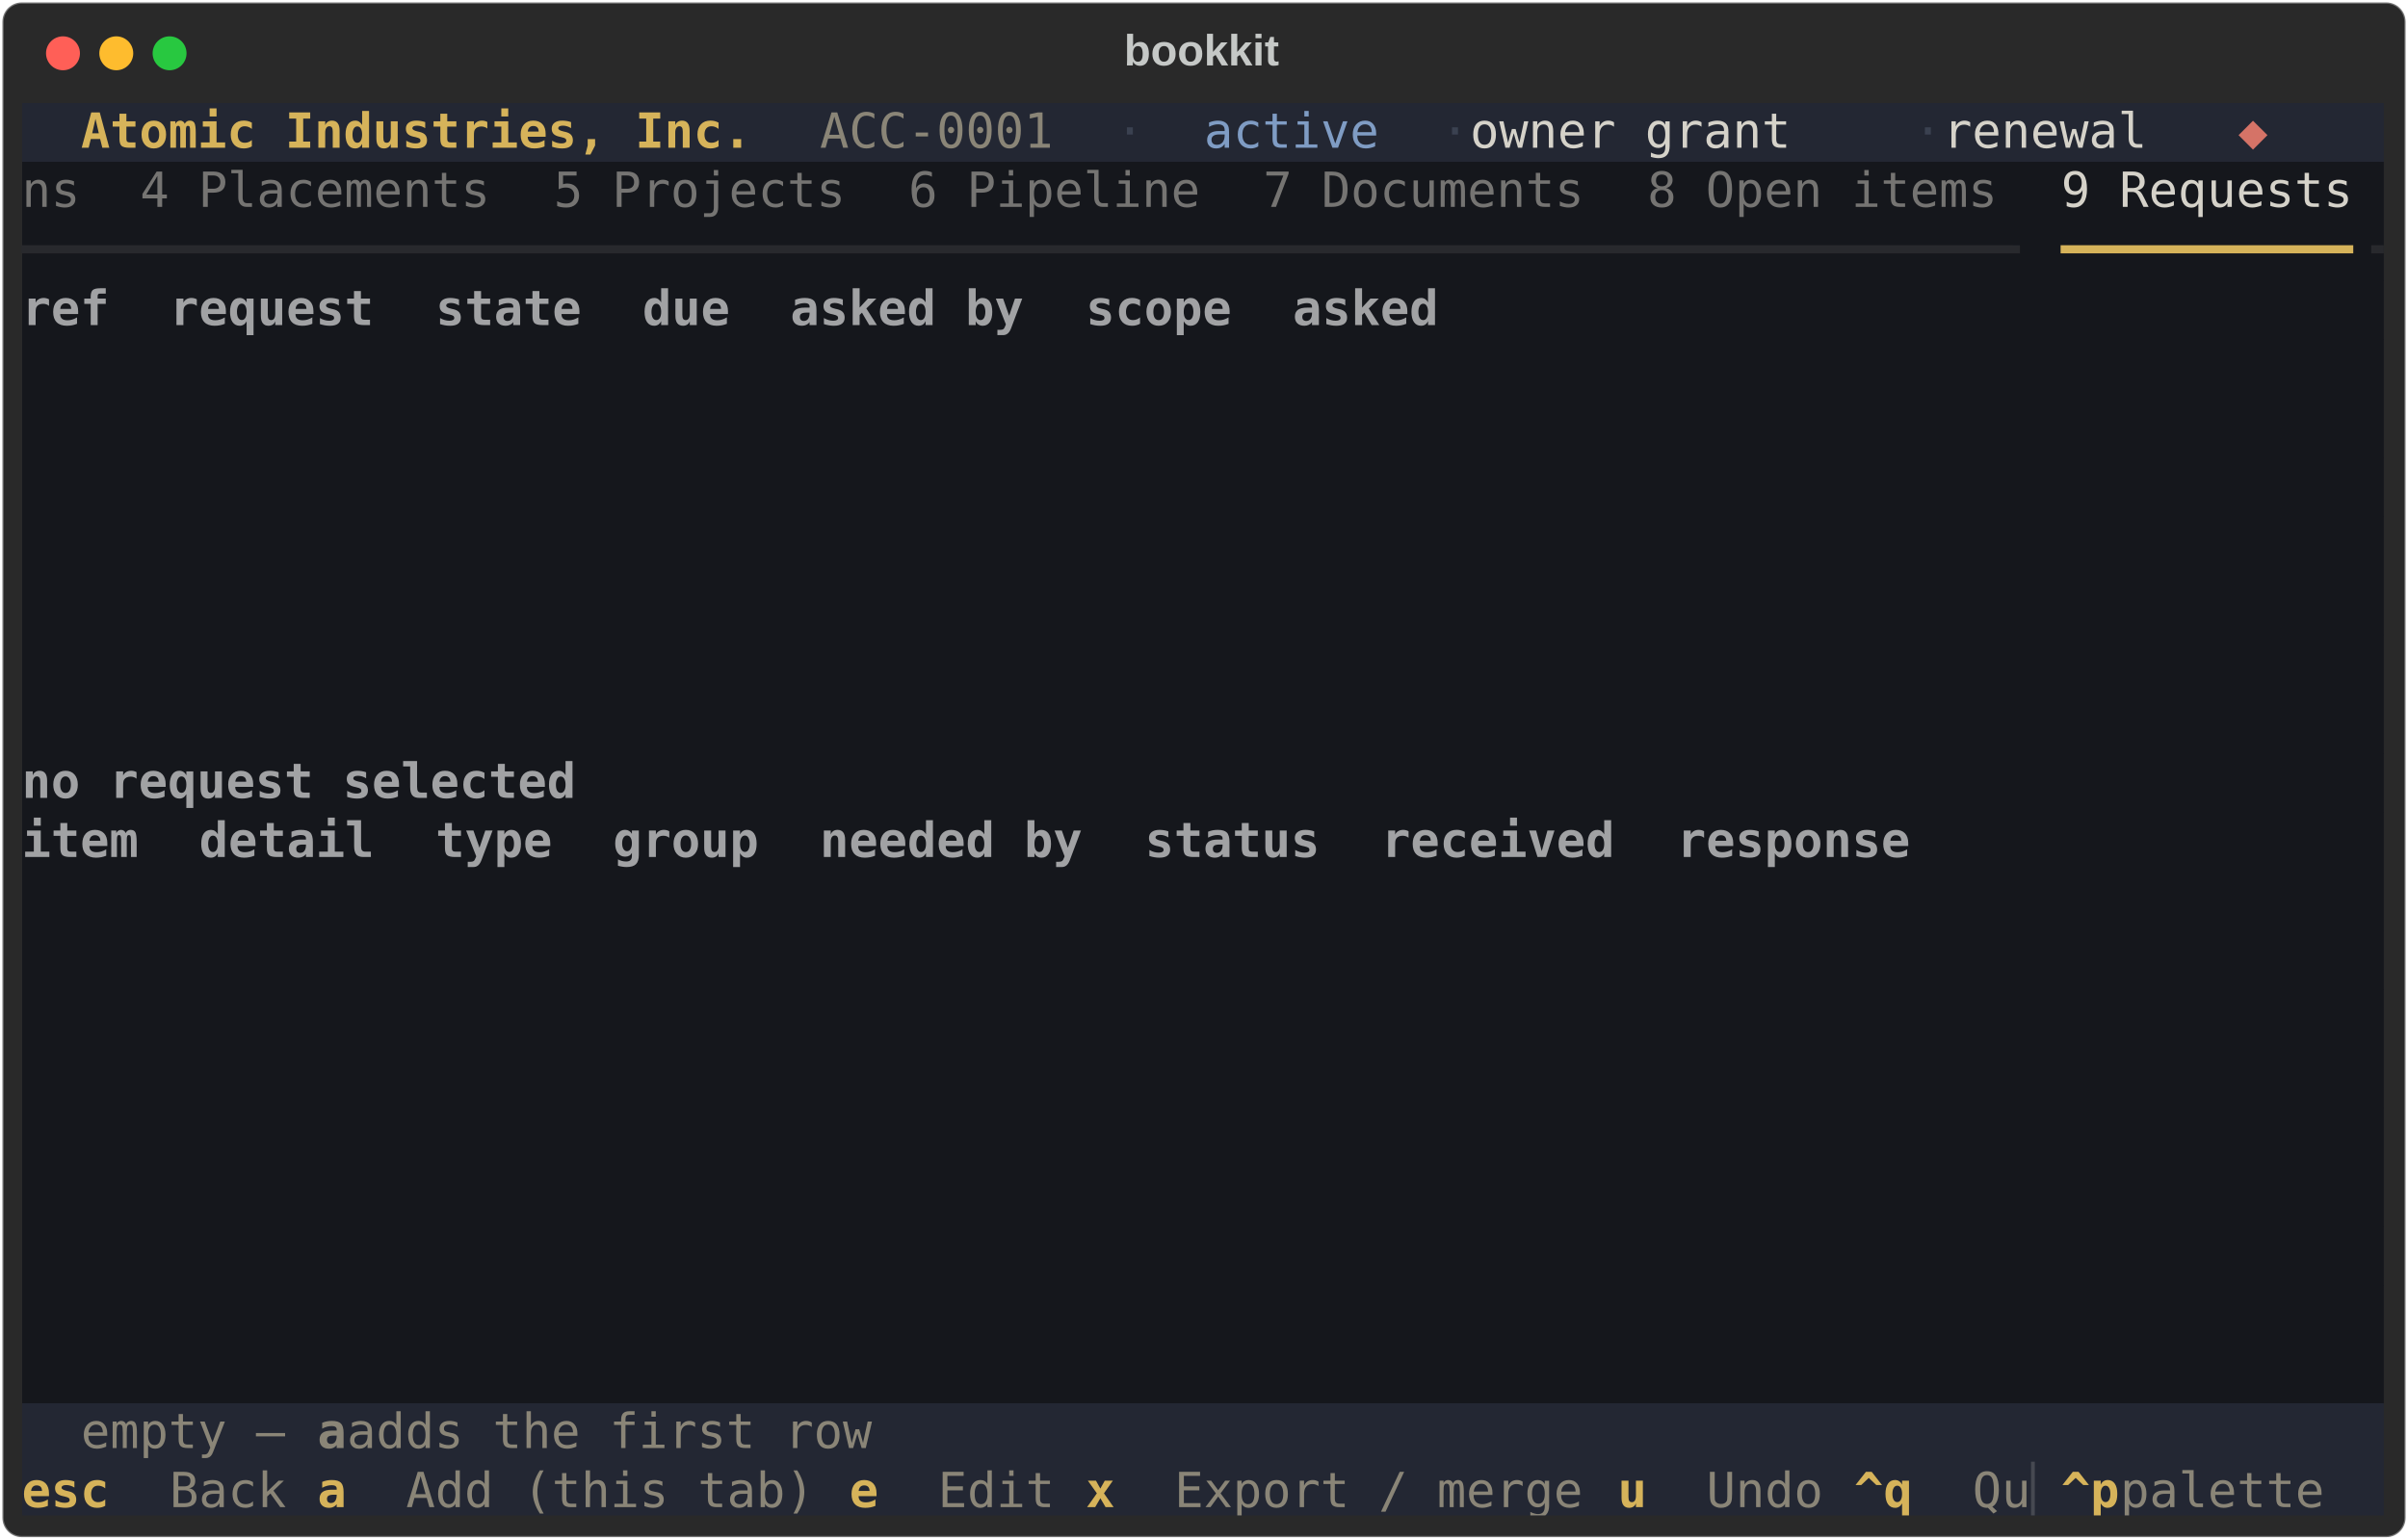
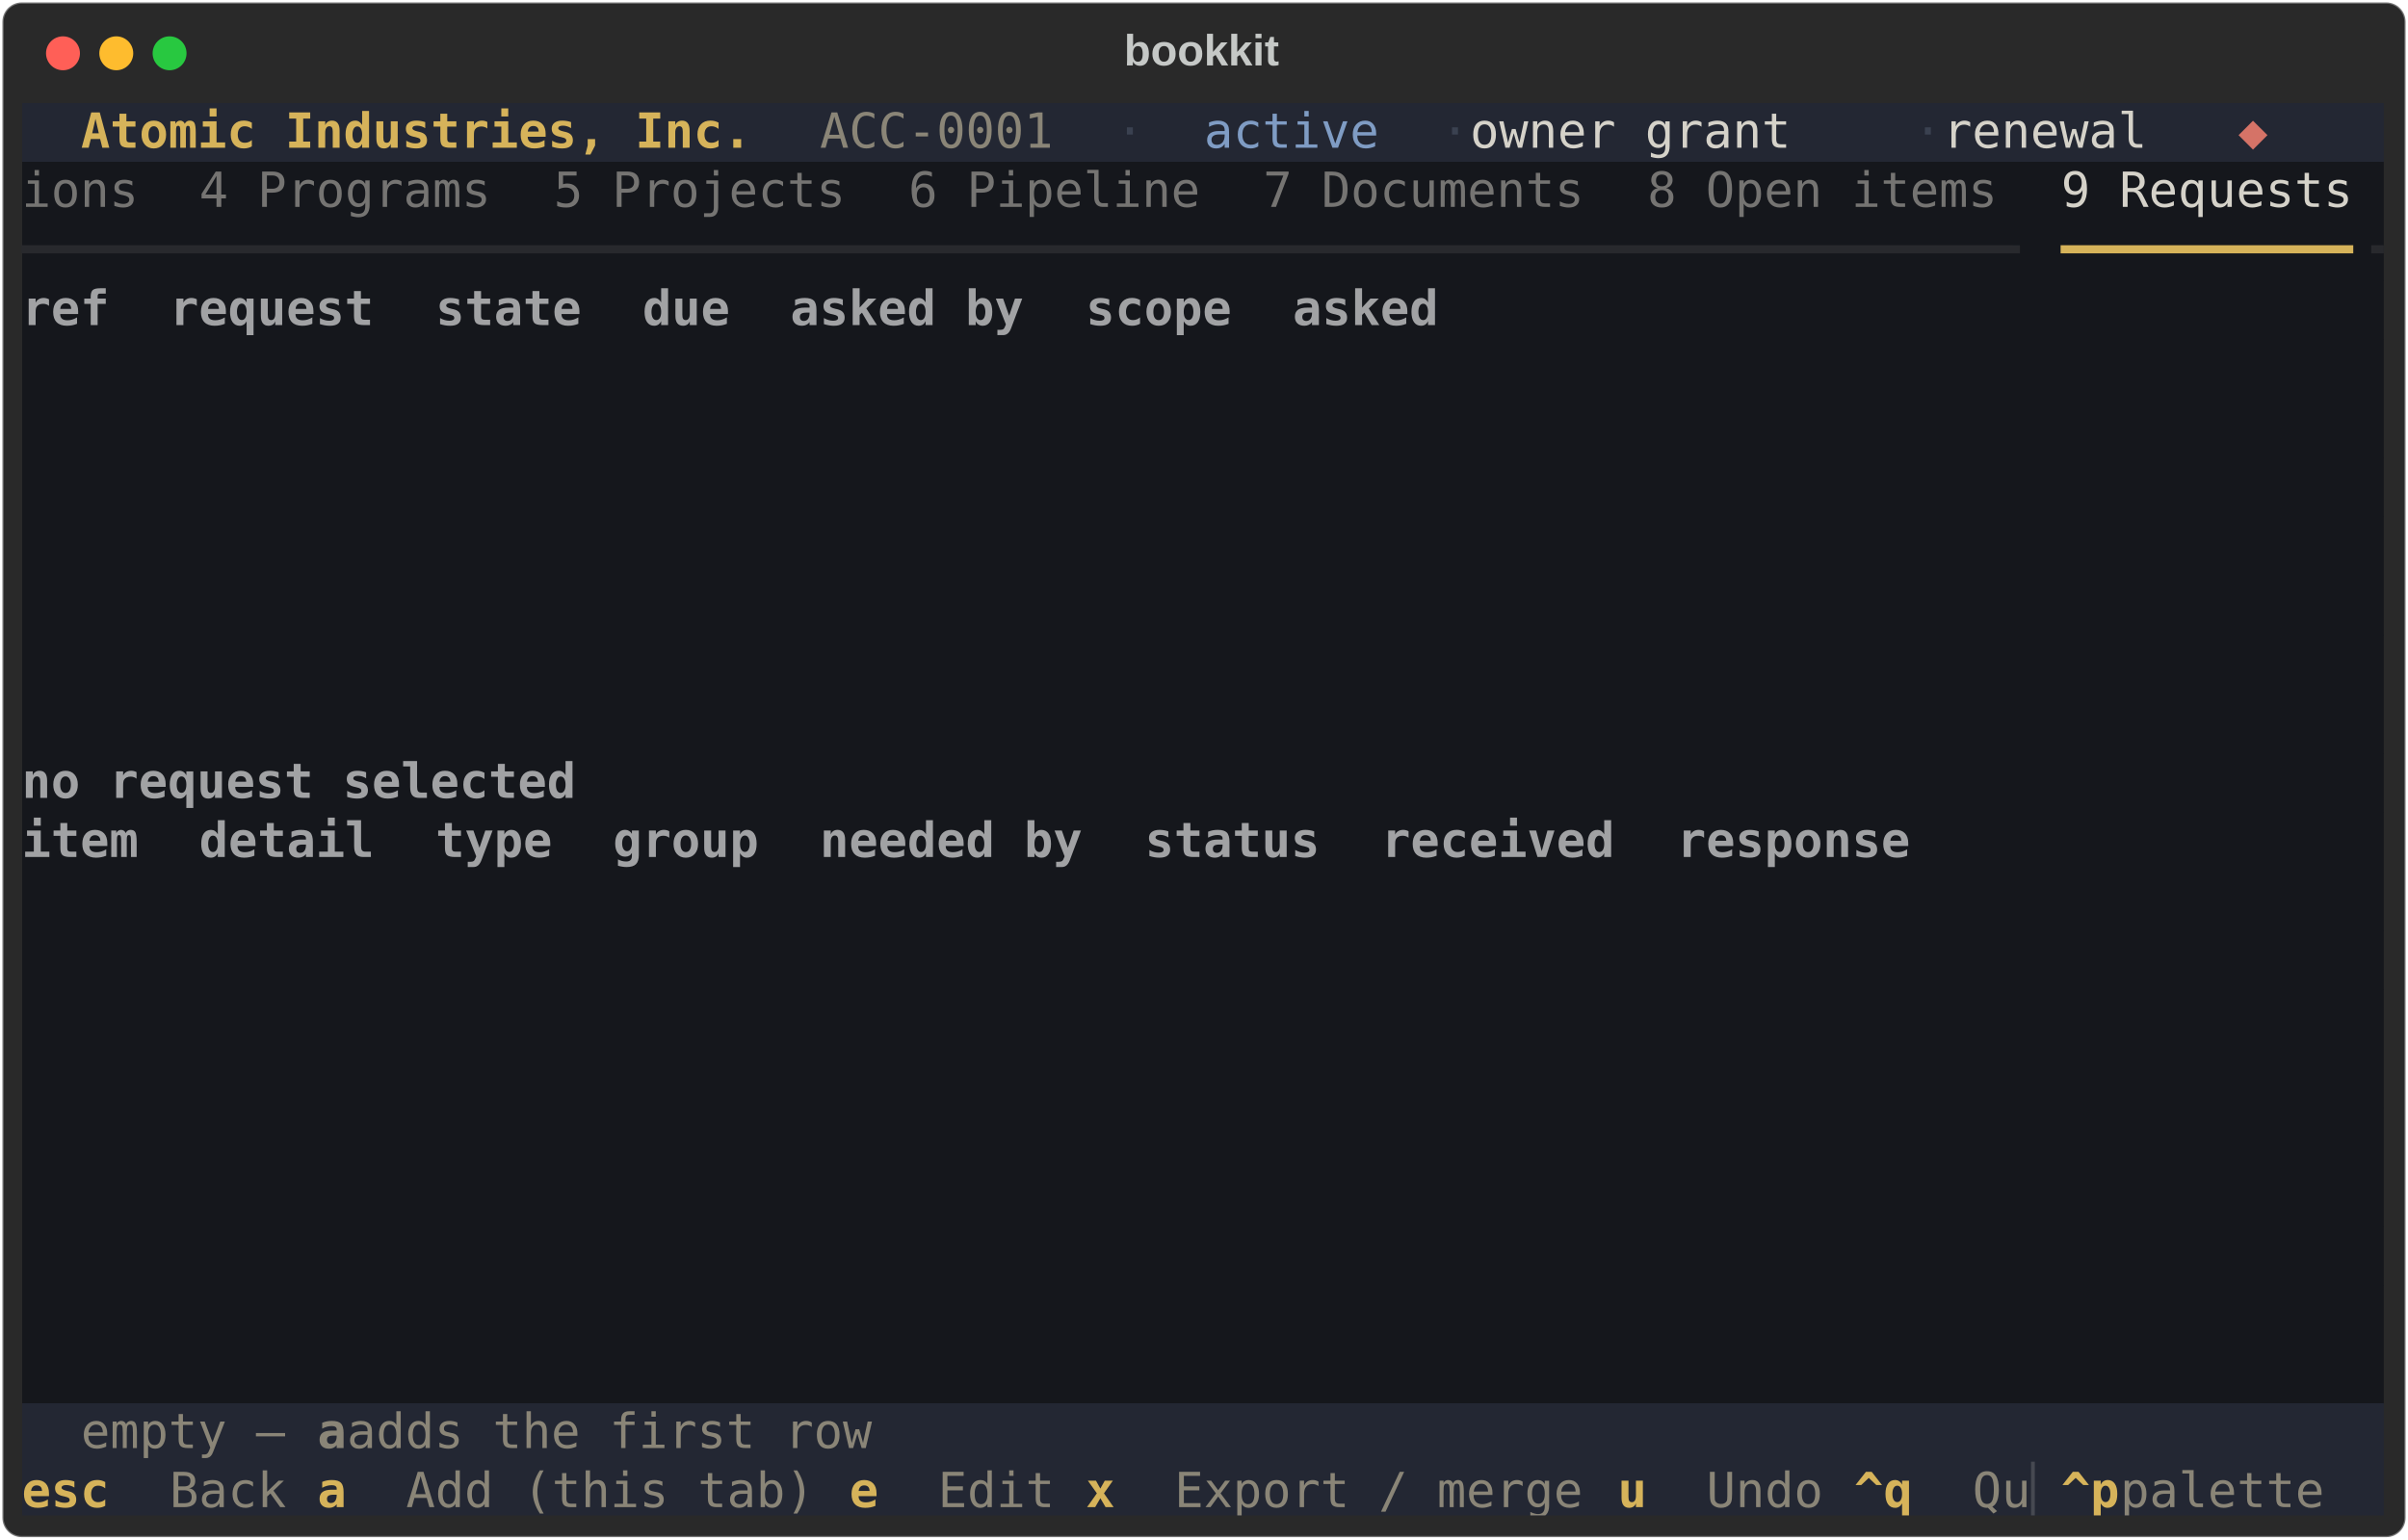
<svg xmlns="http://www.w3.org/2000/svg" class="rich-terminal" viewBox="0 0 994 635.6">
  <style>

    @font-face {
        font-family: "Fira Code";
        src: local("FiraCode-Regular"),
                url("https://cdnjs.cloudflare.com/ajax/libs/firacode/6.2.0/woff2/FiraCode-Regular.woff2") format("woff2"),
                url("https://cdnjs.cloudflare.com/ajax/libs/firacode/6.2.0/woff/FiraCode-Regular.woff") format("woff");
        font-style: normal;
        font-weight: 400;
    }
    @font-face {
        font-family: "Fira Code";
        src: local("FiraCode-Bold"),
                url("https://cdnjs.cloudflare.com/ajax/libs/firacode/6.2.0/woff2/FiraCode-Bold.woff2") format("woff2"),
                url("https://cdnjs.cloudflare.com/ajax/libs/firacode/6.2.0/woff/FiraCode-Bold.woff") format("woff");
        font-style: bold;
        font-weight: 700;
    }

    .terminal-matrix {
        font-family: Fira Code, monospace;
        font-size: 20px;
        line-height: 24.4px;
        font-variant-east-asian: full-width;
    }

    .terminal-title {
        font-size: 18px;
        font-weight: bold;
        font-family: arial;
    }

    .terminal-r1 { fill: #c5c8c6 }
.terminal-r2 { fill: #d6b35a;font-weight: bold }
.terminal-r3 { fill: #d5d2c9 }
.terminal-r4 { fill: #8a8577 }
.terminal-r5 { fill: #3a4150 }
.terminal-r6 { fill: #7f9cc4 }
.terminal-r7 { fill: #d57367;font-weight: bold }
.terminal-r8 { fill: #757472 }
.terminal-r9 { fill: #28292d }
.terminal-r10 { fill: #d6b35a }
.terminal-r11 { fill: #a1a2a4;font-weight: bold }
.terminal-r12 { fill: #8a8577;font-weight: bold }
.terminal-r13 { fill: #464951 }
    </style>
  <defs>
    <clipPath id="terminal-clip-terminal">
      <rect x="0" y="0" width="975.0" height="584.6" />
    </clipPath>
    <clipPath id="terminal-line-0">
      <rect x="0" y="1.5" width="976" height="24.65" />
    </clipPath>
    <clipPath id="terminal-line-1">
      <rect x="0" y="25.9" width="976" height="24.65" />
    </clipPath>
    <clipPath id="terminal-line-2">
      <rect x="0" y="50.3" width="976" height="24.65" />
    </clipPath>
    <clipPath id="terminal-line-3">
      <rect x="0" y="74.7" width="976" height="24.65" />
    </clipPath>
    <clipPath id="terminal-line-4">
      <rect x="0" y="99.1" width="976" height="24.65" />
    </clipPath>
    <clipPath id="terminal-line-5">
      <rect x="0" y="123.5" width="976" height="24.65" />
    </clipPath>
    <clipPath id="terminal-line-6">
      <rect x="0" y="147.9" width="976" height="24.65" />
    </clipPath>
    <clipPath id="terminal-line-7">
      <rect x="0" y="172.3" width="976" height="24.65" />
    </clipPath>
    <clipPath id="terminal-line-8">
      <rect x="0" y="196.7" width="976" height="24.65" />
    </clipPath>
    <clipPath id="terminal-line-9">
      <rect x="0" y="221.1" width="976" height="24.65" />
    </clipPath>
    <clipPath id="terminal-line-10">
      <rect x="0" y="245.5" width="976" height="24.65" />
    </clipPath>
    <clipPath id="terminal-line-11">
      <rect x="0" y="269.9" width="976" height="24.65" />
    </clipPath>
    <clipPath id="terminal-line-12">
      <rect x="0" y="294.3" width="976" height="24.65" />
    </clipPath>
    <clipPath id="terminal-line-13">
      <rect x="0" y="318.7" width="976" height="24.65" />
    </clipPath>
    <clipPath id="terminal-line-14">
      <rect x="0" y="343.1" width="976" height="24.65" />
    </clipPath>
    <clipPath id="terminal-line-15">
      <rect x="0" y="367.5" width="976" height="24.65" />
    </clipPath>
    <clipPath id="terminal-line-16">
      <rect x="0" y="391.9" width="976" height="24.65" />
    </clipPath>
    <clipPath id="terminal-line-17">
      <rect x="0" y="416.3" width="976" height="24.65" />
    </clipPath>
    <clipPath id="terminal-line-18">
      <rect x="0" y="440.7" width="976" height="24.65" />
    </clipPath>
    <clipPath id="terminal-line-19">
      <rect x="0" y="465.1" width="976" height="24.65" />
    </clipPath>
    <clipPath id="terminal-line-20">
      <rect x="0" y="489.5" width="976" height="24.65" />
    </clipPath>
    <clipPath id="terminal-line-21">
      <rect x="0" y="513.9" width="976" height="24.65" />
    </clipPath>
    <clipPath id="terminal-line-22">
      <rect x="0" y="538.3" width="976" height="24.65" />
    </clipPath>
  </defs>
  <rect fill="#292929" stroke="rgba(255,255,255,0.35)" stroke-width="1" x="1" y="1" width="992" height="633.6" rx="8" />
  <text class="terminal-title" fill="#c5c8c6" text-anchor="middle" x="496" y="27">bookkit</text>
  <g transform="translate(26,22)">
    <circle cx="0" cy="0" r="7" fill="#ff5f57" />
    <circle cx="22" cy="0" r="7" fill="#febc2e" />
    <circle cx="44" cy="0" r="7" fill="#28c840" />
  </g>
  <g transform="translate(9, 41)" clip-path="url(#terminal-clip-terminal)">
    <rect fill="#232733" x="0" y="1.5" width="24.4" height="24.65" shape-rendering="crispEdges" />
    <rect fill="#232733" x="24.4" y="1.5" width="280.6" height="24.65" shape-rendering="crispEdges" />
    <rect fill="#232733" x="305" y="1.5" width="24.4" height="24.65" shape-rendering="crispEdges" />
    <rect fill="#232733" x="329.4" y="1.5" width="97.6" height="24.65" shape-rendering="crispEdges" />
    <rect fill="#232733" x="427" y="1.5" width="24.4" height="24.65" shape-rendering="crispEdges" />
    <rect fill="#232733" x="451.4" y="1.5" width="12.2" height="24.65" shape-rendering="crispEdges" />
    <rect fill="#232733" x="463.6" y="1.5" width="24.4" height="24.65" shape-rendering="crispEdges" />
    <rect fill="#232733" x="488" y="1.5" width="73.2" height="24.65" shape-rendering="crispEdges" />
    <rect fill="#232733" x="561.2" y="1.5" width="24.4" height="24.65" shape-rendering="crispEdges" />
    <rect fill="#232733" x="585.6" y="1.5" width="12.2" height="24.65" shape-rendering="crispEdges" />
    <rect fill="#232733" x="597.8" y="1.5" width="183" height="24.65" shape-rendering="crispEdges" />
    <rect fill="#232733" x="780.8" y="1.5" width="12.2" height="24.65" shape-rendering="crispEdges" />
    <rect fill="#232733" x="793" y="1.5" width="122" height="24.65" shape-rendering="crispEdges" />
    <rect fill="#232733" x="915" y="1.5" width="12.2" height="24.65" shape-rendering="crispEdges" />
    <rect fill="#232733" x="927.2" y="1.5" width="48.8" height="24.65" shape-rendering="crispEdges" />
-     <rect fill="#15171c" x="0" y="25.9" width="24.4" height="24.65" shape-rendering="crispEdges" />
-     <rect fill="#15171c" x="24.4" y="25.9" width="24.4" height="24.65" shape-rendering="crispEdges" />
-     <rect fill="#15171c" x="48.8" y="25.9" width="146.4" height="24.65" shape-rendering="crispEdges" />
+     <rect fill="#15171c" x="0" y="25.9" width="48.8" height="24.65" shape-rendering="crispEdges" />
+     <rect fill="#15171c" x="48.8" y="25.9" width="24.4" height="24.65" shape-rendering="crispEdges" />
+     <rect fill="#15171c" x="73.2" y="25.9" width="122" height="24.65" shape-rendering="crispEdges" />
    <rect fill="#15171c" x="195.2" y="25.9" width="24.4" height="24.65" shape-rendering="crispEdges" />
    <rect fill="#15171c" x="219.6" y="25.9" width="122" height="24.65" shape-rendering="crispEdges" />
    <rect fill="#15171c" x="341.6" y="25.9" width="24.4" height="24.65" shape-rendering="crispEdges" />
    <rect fill="#15171c" x="366" y="25.9" width="122" height="24.65" shape-rendering="crispEdges" />
    <rect fill="#15171c" x="488" y="25.9" width="24.4" height="24.65" shape-rendering="crispEdges" />
    <rect fill="#15171c" x="512.4" y="25.9" width="134.2" height="24.65" shape-rendering="crispEdges" />
    <rect fill="#15171c" x="646.6" y="25.9" width="24.4" height="24.65" shape-rendering="crispEdges" />
    <rect fill="#15171c" x="671" y="25.9" width="146.4" height="24.65" shape-rendering="crispEdges" />
    <rect fill="#15171c" x="817.4" y="25.9" width="24.4" height="24.65" shape-rendering="crispEdges" />
    <rect fill="#15171c" x="841.8" y="25.9" width="122" height="24.65" shape-rendering="crispEdges" />
    <rect fill="#15171c" x="963.8" y="25.9" width="12.2" height="24.65" shape-rendering="crispEdges" />
    <rect fill="#15171c" x="0" y="50.3" width="841.8" height="24.65" shape-rendering="crispEdges" />
    <rect fill="#15171c" x="841.8" y="50.3" width="122" height="24.65" shape-rendering="crispEdges" />
    <rect fill="#15171c" x="963.8" y="50.3" width="12.2" height="24.65" shape-rendering="crispEdges" />
    <rect fill="#15171c" x="0" y="74.7" width="61" height="24.65" shape-rendering="crispEdges" />
    <rect fill="#15171c" x="61" y="74.7" width="109.8" height="24.65" shape-rendering="crispEdges" />
    <rect fill="#15171c" x="170.8" y="74.7" width="85.4" height="24.65" shape-rendering="crispEdges" />
    <rect fill="#15171c" x="256.2" y="74.7" width="61" height="24.65" shape-rendering="crispEdges" />
    <rect fill="#15171c" x="317.2" y="74.7" width="122" height="24.65" shape-rendering="crispEdges" />
    <rect fill="#15171c" x="439.2" y="74.7" width="85.4" height="24.65" shape-rendering="crispEdges" />
    <rect fill="#15171c" x="524.6" y="74.7" width="85.4" height="24.65" shape-rendering="crispEdges" />
    <rect fill="#15171c" x="610" y="74.7" width="366" height="24.65" shape-rendering="crispEdges" />
    <rect fill="#15171c" x="0" y="99.1" width="976" height="24.65" shape-rendering="crispEdges" />
    <rect fill="#15171c" x="0" y="123.5" width="976" height="24.65" shape-rendering="crispEdges" />
    <rect fill="#15171c" x="0" y="147.9" width="976" height="24.65" shape-rendering="crispEdges" />
    <rect fill="#15171c" x="0" y="172.3" width="976" height="24.65" shape-rendering="crispEdges" />
    <rect fill="#15171c" x="0" y="196.7" width="976" height="24.65" shape-rendering="crispEdges" />
    <rect fill="#15171c" x="0" y="221.1" width="976" height="24.65" shape-rendering="crispEdges" />
    <rect fill="#15171c" x="0" y="245.5" width="976" height="24.65" shape-rendering="crispEdges" />
    <rect fill="#15171c" x="0" y="269.9" width="231.8" height="24.65" shape-rendering="crispEdges" />
    <rect fill="#15171c" x="231.8" y="269.9" width="744.2" height="24.65" shape-rendering="crispEdges" />
    <rect fill="#15171c" x="0" y="294.3" width="73.2" height="24.65" shape-rendering="crispEdges" />
    <rect fill="#15171c" x="73.2" y="294.3" width="97.6" height="24.65" shape-rendering="crispEdges" />
    <rect fill="#15171c" x="170.8" y="294.3" width="73.2" height="24.65" shape-rendering="crispEdges" />
    <rect fill="#15171c" x="244" y="294.3" width="85.4" height="24.65" shape-rendering="crispEdges" />
    <rect fill="#15171c" x="329.4" y="294.3" width="134.2" height="24.65" shape-rendering="crispEdges" />
    <rect fill="#15171c" x="463.6" y="294.3" width="97.6" height="24.65" shape-rendering="crispEdges" />
    <rect fill="#15171c" x="561.2" y="294.3" width="122" height="24.65" shape-rendering="crispEdges" />
    <rect fill="#15171c" x="683.2" y="294.3" width="122" height="24.65" shape-rendering="crispEdges" />
    <rect fill="#15171c" x="805.2" y="294.3" width="170.8" height="24.65" shape-rendering="crispEdges" />
    <rect fill="#15171c" x="0" y="318.7" width="976" height="24.65" shape-rendering="crispEdges" />
    <rect fill="#15171c" x="0" y="343.1" width="976" height="24.65" shape-rendering="crispEdges" />
    <rect fill="#15171c" x="0" y="367.5" width="976" height="24.65" shape-rendering="crispEdges" />
    <rect fill="#15171c" x="0" y="391.9" width="976" height="24.65" shape-rendering="crispEdges" />
    <rect fill="#15171c" x="0" y="416.3" width="976" height="24.65" shape-rendering="crispEdges" />
    <rect fill="#15171c" x="0" y="440.7" width="976" height="24.65" shape-rendering="crispEdges" />
    <rect fill="#15171c" x="0" y="465.1" width="976" height="24.65" shape-rendering="crispEdges" />
    <rect fill="#15171c" x="0" y="489.5" width="976" height="24.65" shape-rendering="crispEdges" />
    <rect fill="#15171c" x="0" y="513.9" width="976" height="24.65" shape-rendering="crispEdges" />
    <rect fill="#232733" x="0" y="538.3" width="24.4" height="24.65" shape-rendering="crispEdges" />
    <rect fill="#232733" x="24.4" y="538.3" width="97.6" height="24.65" shape-rendering="crispEdges" />
    <rect fill="#232733" x="122" y="538.3" width="12.2" height="24.65" shape-rendering="crispEdges" />
    <rect fill="#232733" x="134.2" y="538.3" width="231.8" height="24.65" shape-rendering="crispEdges" />
    <rect fill="#232733" x="366" y="538.3" width="610" height="24.65" shape-rendering="crispEdges" />
    <rect fill="#232733" x="0" y="562.7" width="61" height="24.65" shape-rendering="crispEdges" />
    <rect fill="#232733" x="61" y="562.7" width="61" height="24.65" shape-rendering="crispEdges" />
    <rect fill="#232733" x="122" y="562.7" width="36.6" height="24.65" shape-rendering="crispEdges" />
    <rect fill="#232733" x="158.6" y="562.7" width="183" height="24.65" shape-rendering="crispEdges" />
    <rect fill="#232733" x="341.6" y="562.7" width="36.6" height="24.65" shape-rendering="crispEdges" />
    <rect fill="#232733" x="378.2" y="562.7" width="61" height="24.65" shape-rendering="crispEdges" />
    <rect fill="#232733" x="439.2" y="562.7" width="36.6" height="24.65" shape-rendering="crispEdges" />
    <rect fill="#232733" x="475.8" y="562.7" width="183" height="24.65" shape-rendering="crispEdges" />
    <rect fill="#232733" x="658.8" y="562.7" width="36.6" height="24.65" shape-rendering="crispEdges" />
    <rect fill="#232733" x="695.4" y="562.7" width="61" height="24.65" shape-rendering="crispEdges" />
    <rect fill="#232733" x="756.4" y="562.7" width="48.8" height="24.65" shape-rendering="crispEdges" />
    <rect fill="#232733" x="805.2" y="562.7" width="24.4" height="24.65" shape-rendering="crispEdges" />
    <rect fill="#232733" x="829.6" y="562.7" width="12.2" height="24.65" shape-rendering="crispEdges" />
    <rect fill="#232733" x="841.8" y="562.7" width="24.4" height="24.65" shape-rendering="crispEdges" />
    <rect fill="#232733" x="866.2" y="562.7" width="97.6" height="24.65" shape-rendering="crispEdges" />
    <rect fill="#232733" x="963.8" y="562.7" width="12.2" height="24.65" shape-rendering="crispEdges" />
    <g class="terminal-matrix">
      <text class="terminal-r2" x="24.4" y="20" textLength="280.6" clip-path="url(#terminal-line-0)">Atomic Industries, Inc.</text>
      <text class="terminal-r4" x="329.4" y="20" textLength="97.6" clip-path="url(#terminal-line-0)">ACC-0001</text>
      <text class="terminal-r5" x="451.4" y="20" textLength="12.2" clip-path="url(#terminal-line-0)">·</text>
      <text class="terminal-r6" x="488" y="20" textLength="73.2" clip-path="url(#terminal-line-0)">active</text>
      <text class="terminal-r5" x="585.6" y="20" textLength="12.2" clip-path="url(#terminal-line-0)">·</text>
      <text class="terminal-r3" x="597.8" y="20" textLength="183" clip-path="url(#terminal-line-0)">  owner grant  </text>
      <text class="terminal-r5" x="780.8" y="20" textLength="12.2" clip-path="url(#terminal-line-0)">·</text>
      <text class="terminal-r3" x="793" y="20" textLength="122" clip-path="url(#terminal-line-0)">  renewal </text>
      <text class="terminal-r7" x="915" y="20" textLength="12.2" clip-path="url(#terminal-line-0)">◆</text>
      <text class="terminal-r1" x="976" y="20" textLength="12.2" clip-path="url(#terminal-line-0)">
</text>
-       <text class="terminal-r8" x="0" y="44.4" textLength="24.4" clip-path="url(#terminal-line-1)">ns</text>
-       <text class="terminal-r8" x="48.8" y="44.4" textLength="146.4" clip-path="url(#terminal-line-1)">4 Placements</text>
+       <text class="terminal-r8" x="0" y="44.4" textLength="48.8" clip-path="url(#terminal-line-1)">ions</text>
+       <text class="terminal-r8" x="73.2" y="44.4" textLength="122" clip-path="url(#terminal-line-1)">4 Programs</text>
      <text class="terminal-r8" x="219.6" y="44.4" textLength="122" clip-path="url(#terminal-line-1)">5 Projects</text>
      <text class="terminal-r8" x="366" y="44.4" textLength="122" clip-path="url(#terminal-line-1)">6 Pipeline</text>
      <text class="terminal-r8" x="512.4" y="44.4" textLength="134.2" clip-path="url(#terminal-line-1)">7 Documents</text>
      <text class="terminal-r8" x="671" y="44.4" textLength="146.4" clip-path="url(#terminal-line-1)">8 Open items</text>
      <text class="terminal-r3" x="841.8" y="44.4" textLength="122" clip-path="url(#terminal-line-1)">9 Requests</text>
      <text class="terminal-r1" x="976" y="44.4" textLength="12.2" clip-path="url(#terminal-line-1)">
</text>
      <text class="terminal-r9" x="0" y="68.8" textLength="841.8" clip-path="url(#terminal-line-2)">━━━━━━━━━━━━━━━━━━━━━━━━━━━━━━━━━━━━━━━━━━━━━━━━━━━━━━━━━━━━━━━━━━━━╸</text>
      <text class="terminal-r10" x="841.8" y="68.8" textLength="122" clip-path="url(#terminal-line-2)">━━━━━━━━━━</text>
      <text class="terminal-r9" x="963.8" y="68.8" textLength="12.2" clip-path="url(#terminal-line-2)">╺</text>
      <text class="terminal-r1" x="976" y="68.8" textLength="12.2" clip-path="url(#terminal-line-2)">
</text>
      <text class="terminal-r11" x="0" y="93.2" textLength="61" clip-path="url(#terminal-line-3)"> ref </text>
      <text class="terminal-r11" x="61" y="93.2" textLength="109.8" clip-path="url(#terminal-line-3)"> request </text>
      <text class="terminal-r11" x="170.8" y="93.2" textLength="85.4" clip-path="url(#terminal-line-3)"> state </text>
      <text class="terminal-r11" x="256.2" y="93.2" textLength="61" clip-path="url(#terminal-line-3)"> due </text>
      <text class="terminal-r11" x="317.2" y="93.2" textLength="122" clip-path="url(#terminal-line-3)"> asked by </text>
      <text class="terminal-r11" x="439.2" y="93.2" textLength="85.4" clip-path="url(#terminal-line-3)"> scope </text>
      <text class="terminal-r11" x="524.6" y="93.2" textLength="85.4" clip-path="url(#terminal-line-3)"> asked </text>
      <text class="terminal-r1" x="976" y="93.2" textLength="12.2" clip-path="url(#terminal-line-3)">
</text>
      <text class="terminal-r1" x="976" y="117.6" textLength="12.2" clip-path="url(#terminal-line-4)">
</text>
      <text class="terminal-r1" x="976" y="142" textLength="12.2" clip-path="url(#terminal-line-5)">
</text>
      <text class="terminal-r1" x="976" y="166.4" textLength="12.2" clip-path="url(#terminal-line-6)">
</text>
      <text class="terminal-r1" x="976" y="190.8" textLength="12.2" clip-path="url(#terminal-line-7)">
</text>
      <text class="terminal-r1" x="976" y="215.2" textLength="12.2" clip-path="url(#terminal-line-8)">
</text>
      <text class="terminal-r1" x="976" y="239.6" textLength="12.2" clip-path="url(#terminal-line-9)">
</text>
      <text class="terminal-r1" x="976" y="264" textLength="12.2" clip-path="url(#terminal-line-10)">
</text>
      <text class="terminal-r11" x="0" y="288.4" textLength="231.8" clip-path="url(#terminal-line-11)">no request selected</text>
      <text class="terminal-r1" x="976" y="288.4" textLength="12.2" clip-path="url(#terminal-line-11)">
</text>
      <text class="terminal-r11" x="0" y="312.8" textLength="73.2" clip-path="url(#terminal-line-12)"> item </text>
      <text class="terminal-r11" x="73.2" y="312.8" textLength="97.6" clip-path="url(#terminal-line-12)"> detail </text>
      <text class="terminal-r11" x="170.8" y="312.8" textLength="73.2" clip-path="url(#terminal-line-12)"> type </text>
      <text class="terminal-r11" x="244" y="312.8" textLength="85.4" clip-path="url(#terminal-line-12)"> group </text>
      <text class="terminal-r11" x="329.4" y="312.8" textLength="134.2" clip-path="url(#terminal-line-12)"> needed by </text>
      <text class="terminal-r11" x="463.6" y="312.8" textLength="97.6" clip-path="url(#terminal-line-12)"> status </text>
      <text class="terminal-r11" x="561.2" y="312.8" textLength="122" clip-path="url(#terminal-line-12)"> received </text>
      <text class="terminal-r11" x="683.2" y="312.8" textLength="122" clip-path="url(#terminal-line-12)"> response </text>
      <text class="terminal-r1" x="976" y="312.8" textLength="12.2" clip-path="url(#terminal-line-12)">
</text>
      <text class="terminal-r1" x="976" y="337.2" textLength="12.2" clip-path="url(#terminal-line-13)">
</text>
      <text class="terminal-r1" x="976" y="361.6" textLength="12.2" clip-path="url(#terminal-line-14)">
</text>
      <text class="terminal-r1" x="976" y="386" textLength="12.2" clip-path="url(#terminal-line-15)">
</text>
      <text class="terminal-r1" x="976" y="410.4" textLength="12.2" clip-path="url(#terminal-line-16)">
</text>
      <text class="terminal-r1" x="976" y="434.8" textLength="12.2" clip-path="url(#terminal-line-17)">
</text>
      <text class="terminal-r1" x="976" y="459.2" textLength="12.2" clip-path="url(#terminal-line-18)">
</text>
      <text class="terminal-r1" x="976" y="483.6" textLength="12.2" clip-path="url(#terminal-line-19)">
</text>
      <text class="terminal-r1" x="976" y="508" textLength="12.2" clip-path="url(#terminal-line-20)">
</text>
      <text class="terminal-r1" x="976" y="532.4" textLength="12.2" clip-path="url(#terminal-line-21)">
</text>
      <text class="terminal-r4" x="24.4" y="556.8" textLength="97.6" clip-path="url(#terminal-line-22)">empty — </text>
      <text class="terminal-r12" x="122" y="556.8" textLength="12.2" clip-path="url(#terminal-line-22)">a</text>
      <text class="terminal-r4" x="134.2" y="556.8" textLength="231.8" clip-path="url(#terminal-line-22)"> adds the first row</text>
      <text class="terminal-r1" x="976" y="556.8" textLength="12.2" clip-path="url(#terminal-line-22)">
</text>
      <text class="terminal-r2" x="0" y="581.2" textLength="61" clip-path="url(#terminal-line-23)"> esc </text>
      <text class="terminal-r4" x="61" y="581.2" textLength="61" clip-path="url(#terminal-line-23)">Back </text>
      <text class="terminal-r2" x="122" y="581.2" textLength="36.6" clip-path="url(#terminal-line-23)"> a </text>
      <text class="terminal-r4" x="158.6" y="581.2" textLength="183" clip-path="url(#terminal-line-23)">Add (this tab) </text>
      <text class="terminal-r2" x="341.6" y="581.2" textLength="36.6" clip-path="url(#terminal-line-23)"> e </text>
      <text class="terminal-r4" x="378.2" y="581.2" textLength="61" clip-path="url(#terminal-line-23)">Edit </text>
      <text class="terminal-r2" x="439.2" y="581.2" textLength="36.6" clip-path="url(#terminal-line-23)"> x </text>
      <text class="terminal-r4" x="475.8" y="581.2" textLength="183" clip-path="url(#terminal-line-23)">Export / merge </text>
      <text class="terminal-r2" x="658.8" y="581.2" textLength="36.6" clip-path="url(#terminal-line-23)"> u </text>
      <text class="terminal-r4" x="695.4" y="581.2" textLength="61" clip-path="url(#terminal-line-23)">Undo </text>
      <text class="terminal-r2" x="756.4" y="581.2" textLength="48.8" clip-path="url(#terminal-line-23)"> ^q </text>
      <text class="terminal-r4" x="805.2" y="581.2" textLength="24.4" clip-path="url(#terminal-line-23)">Qu</text>
      <text class="terminal-r13" x="829.6" y="581.2" textLength="12.2" clip-path="url(#terminal-line-23)">▏</text>
      <text class="terminal-r2" x="841.8" y="581.2" textLength="24.4" clip-path="url(#terminal-line-23)">^p</text>
      <text class="terminal-r4" x="866.2" y="581.2" textLength="97.6" clip-path="url(#terminal-line-23)"> palette</text>
    </g>
  </g>
</svg>
